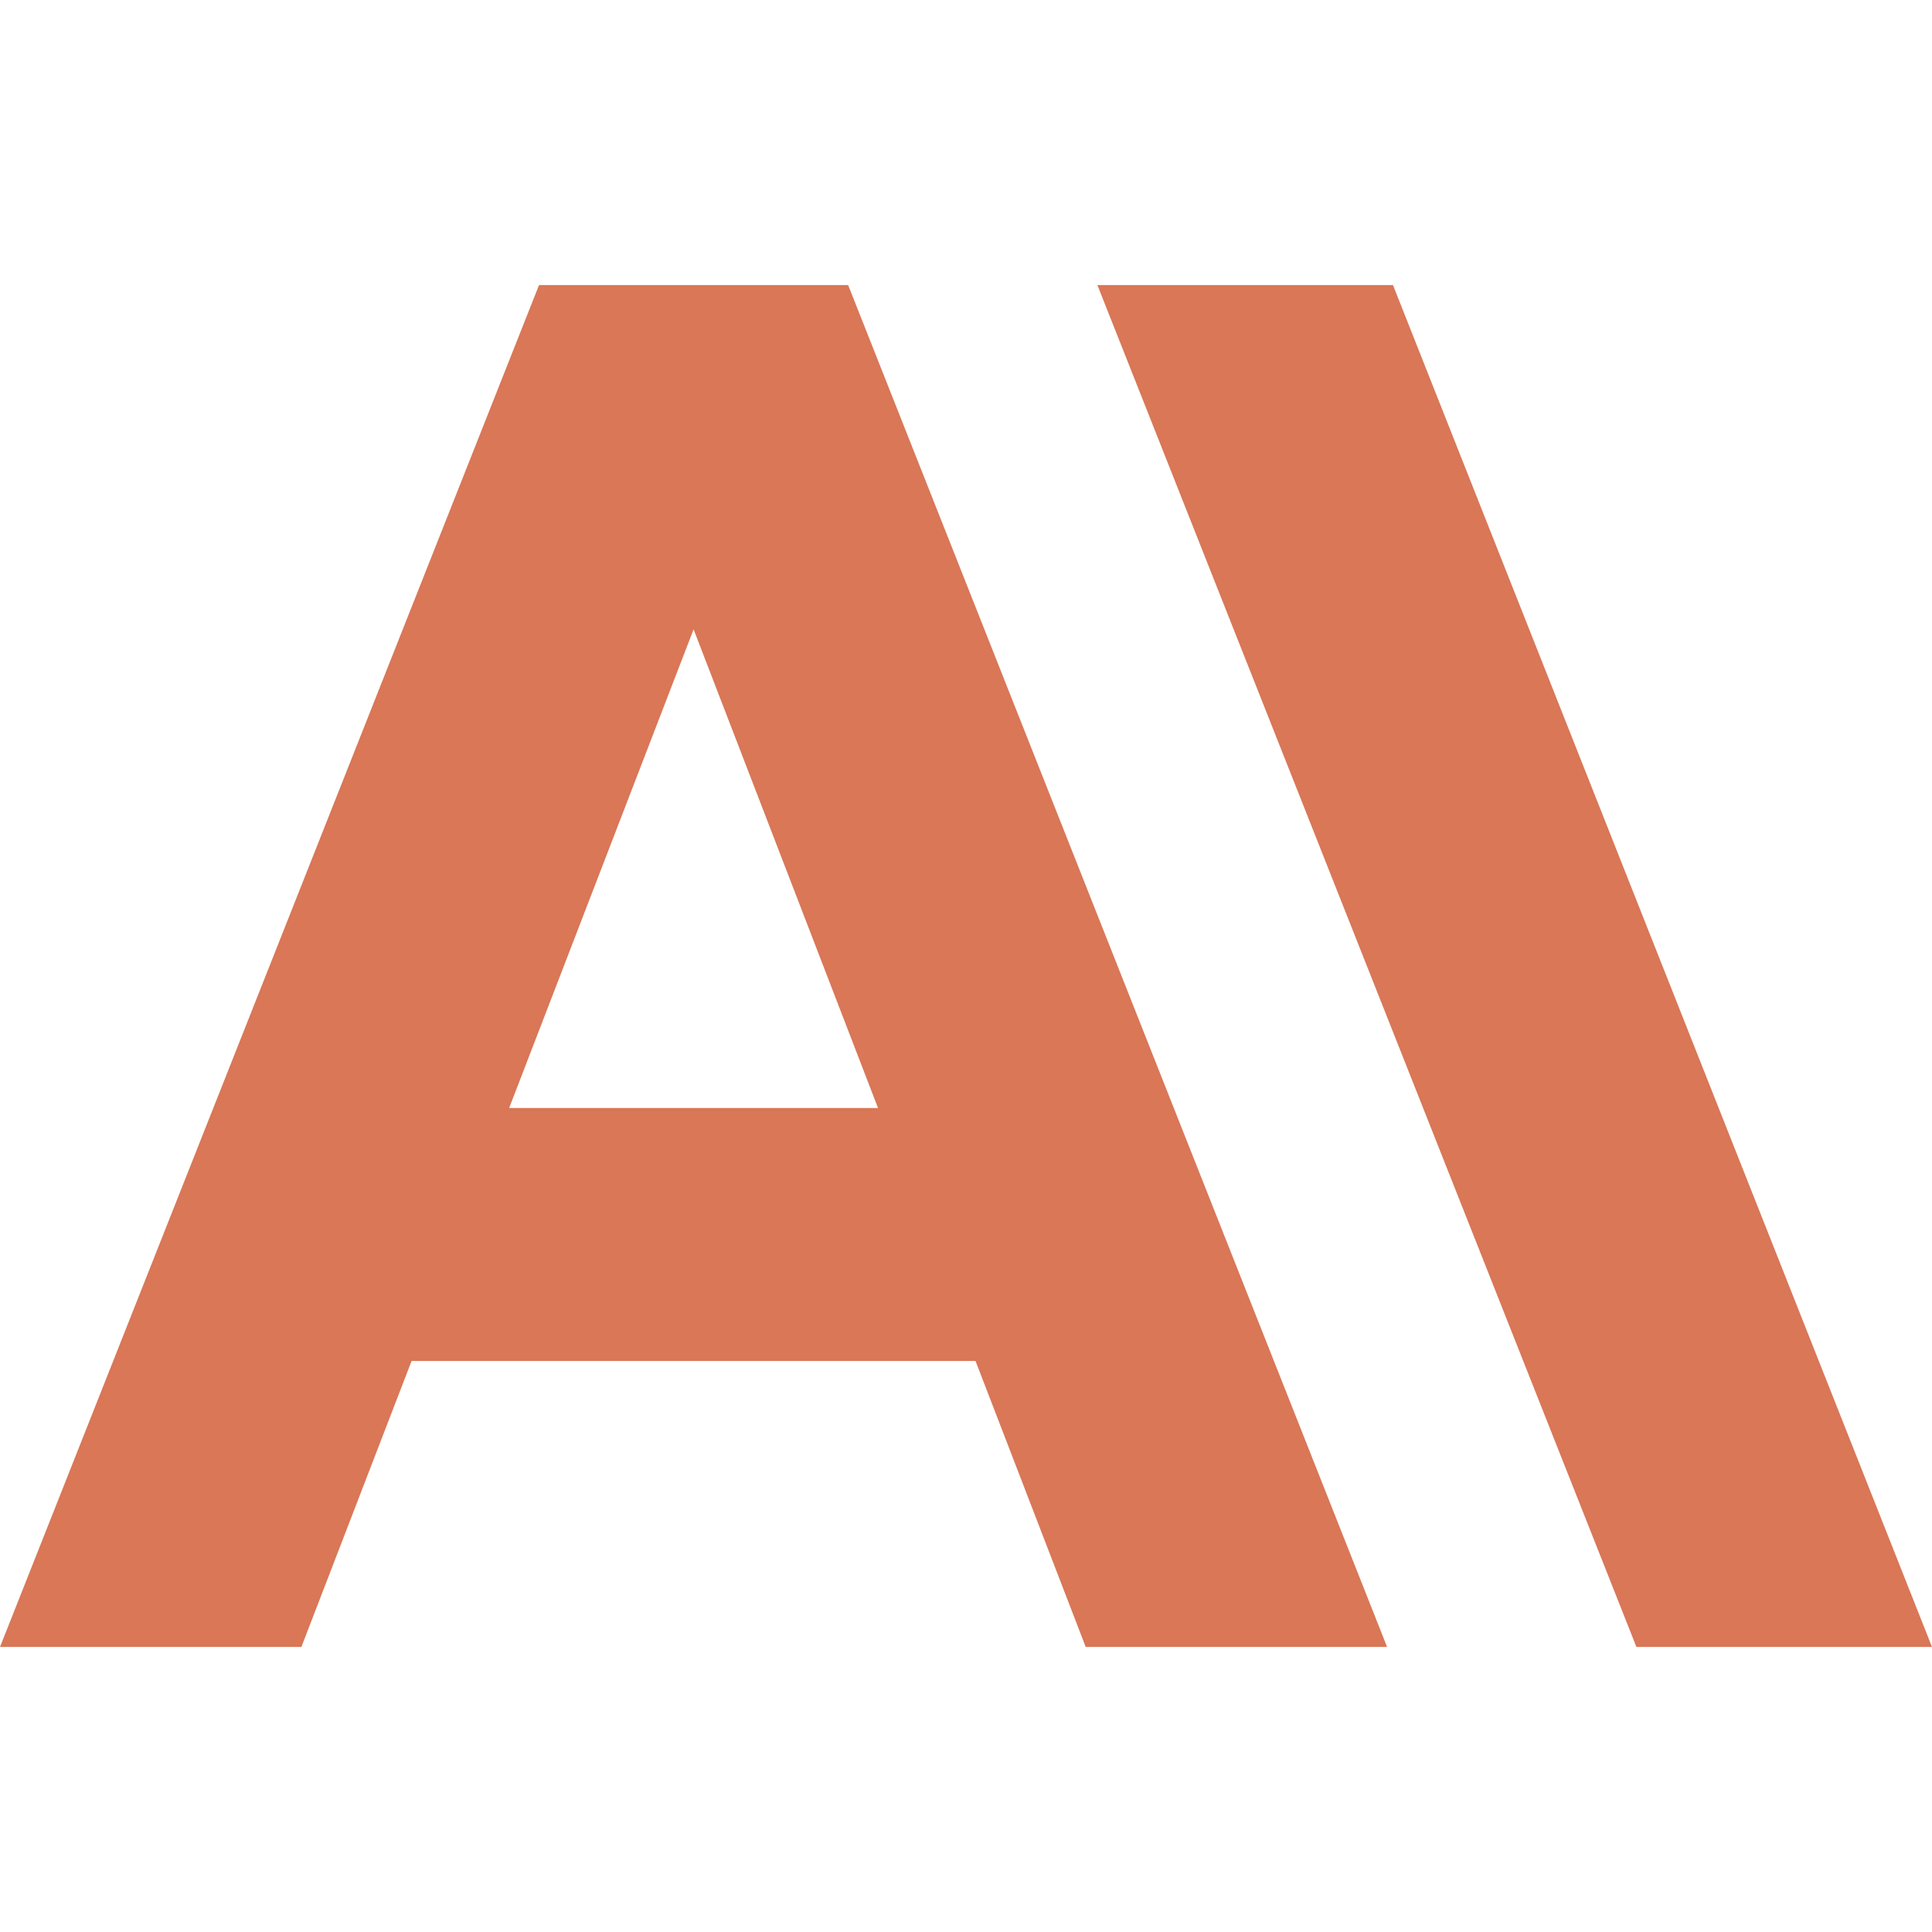
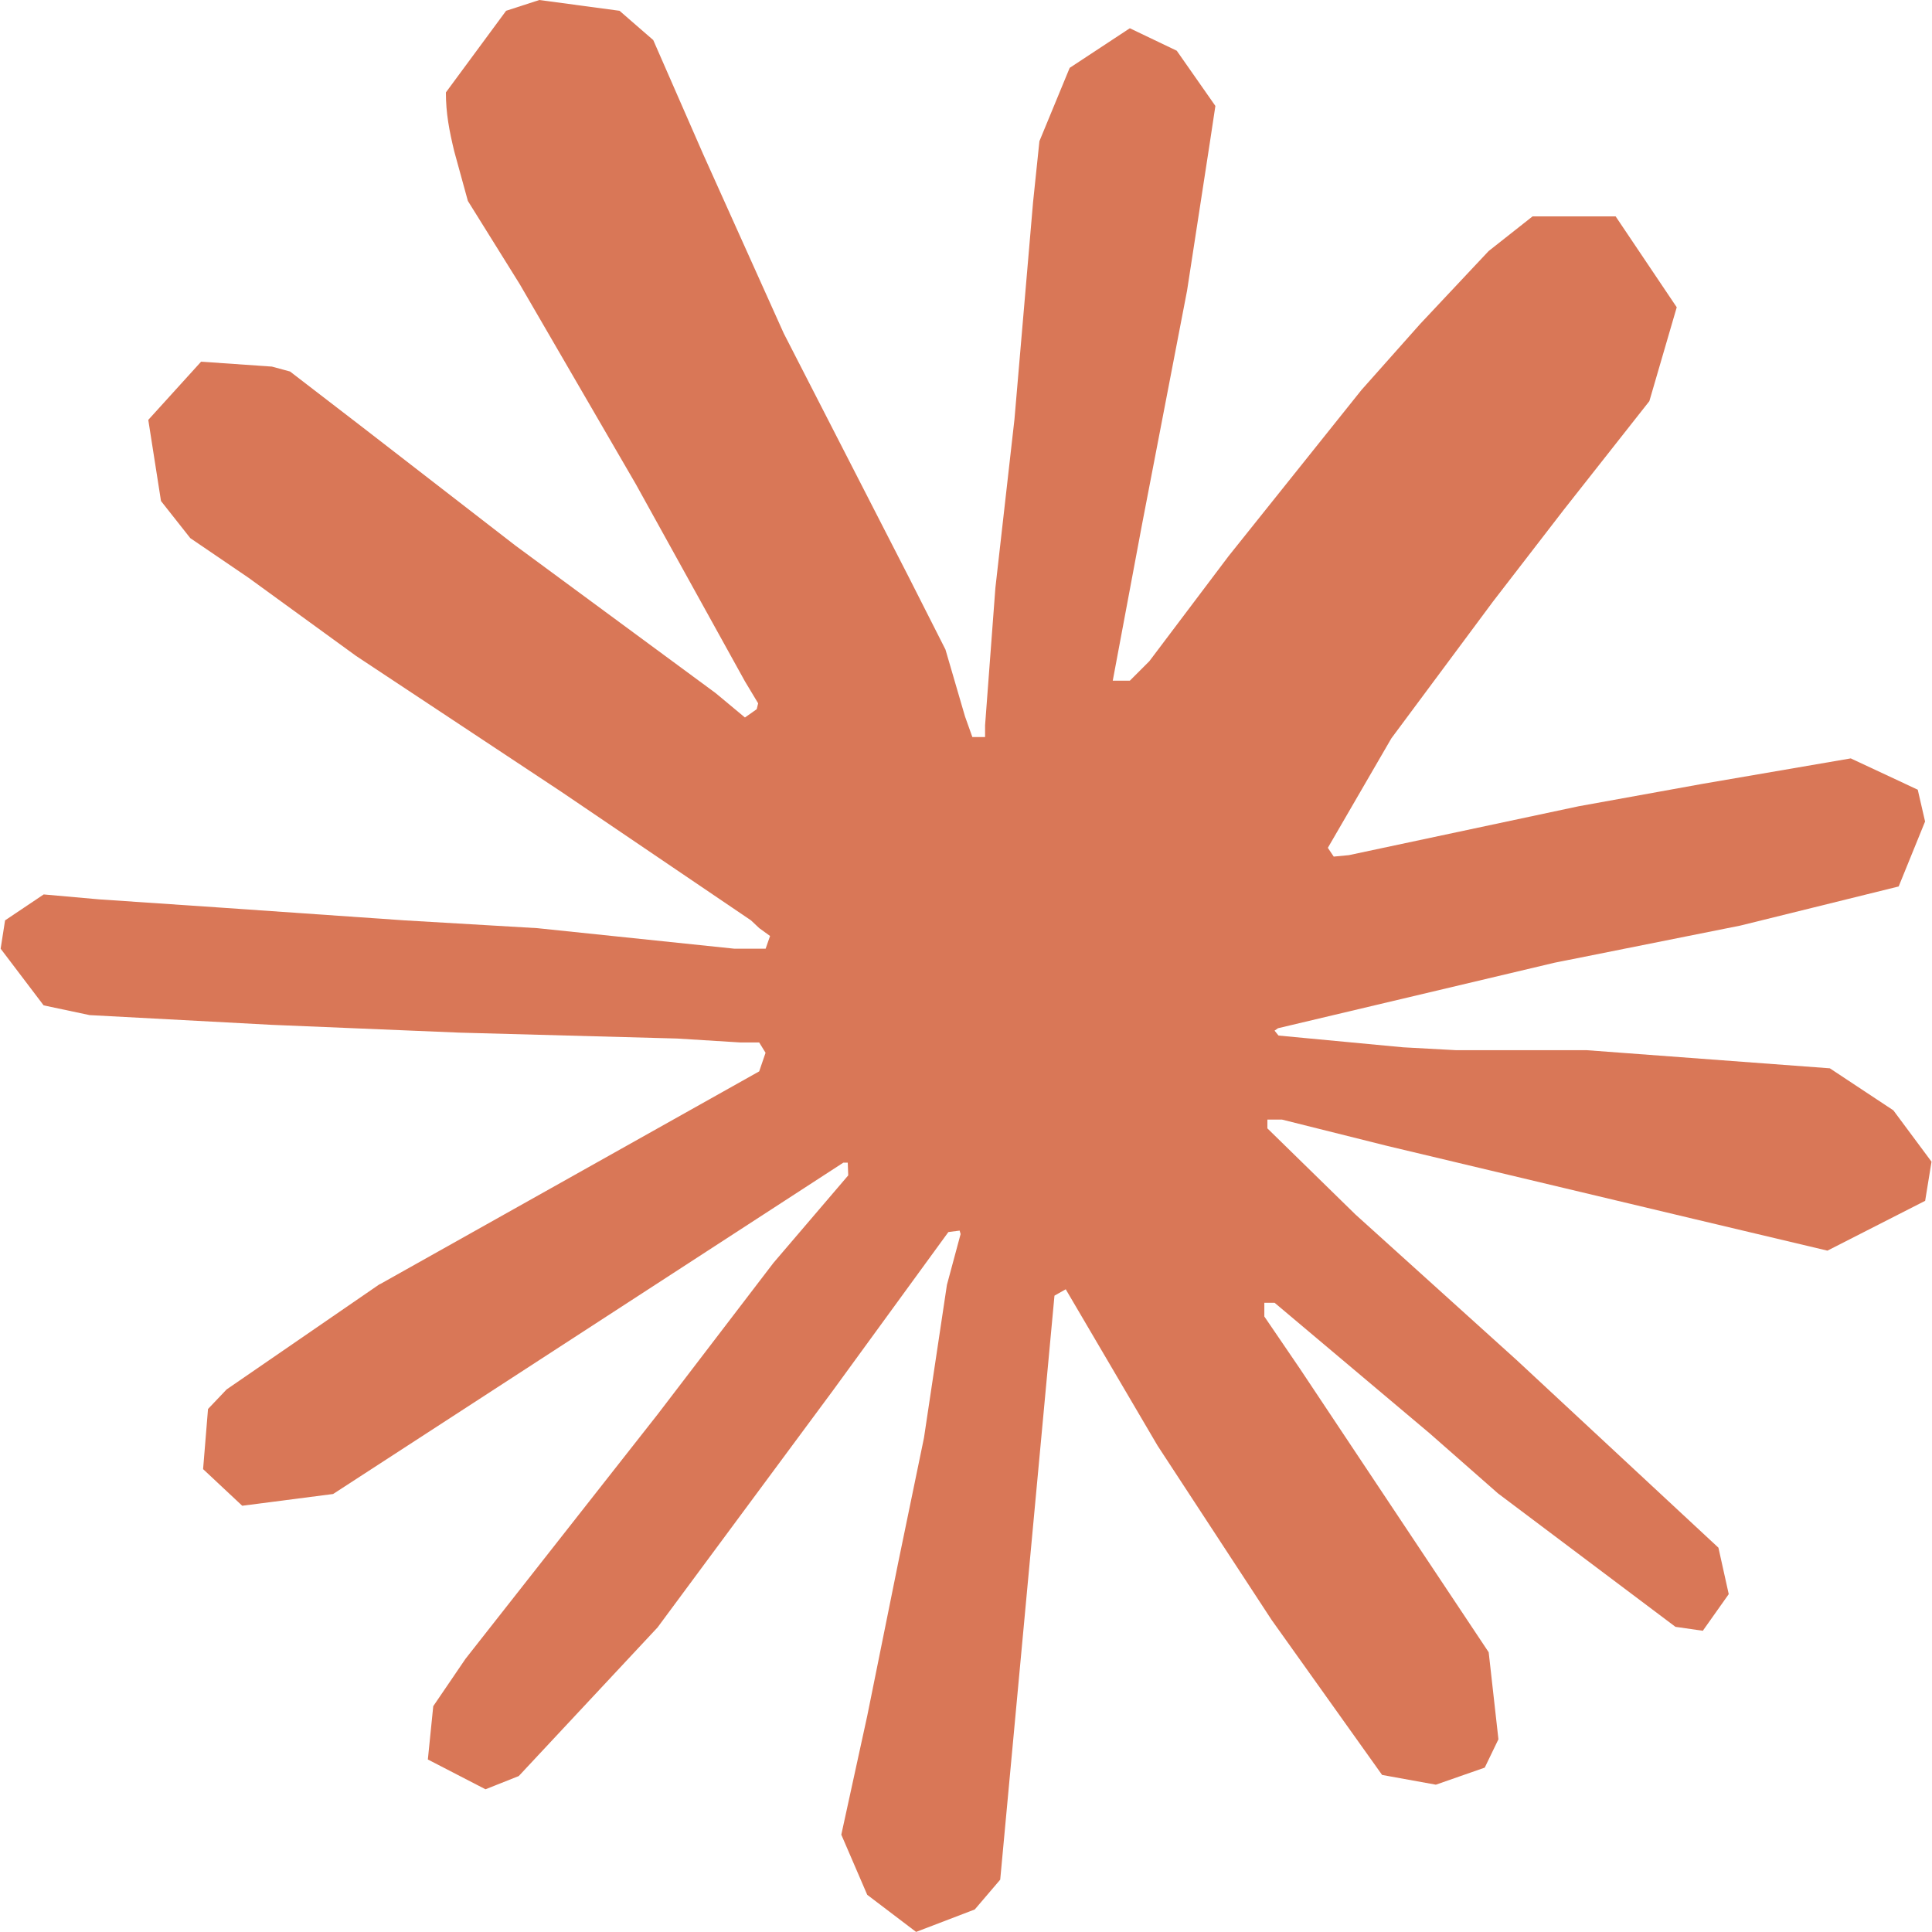
<svg xmlns="http://www.w3.org/2000/svg" viewBox="0 0 24 24" role="img" aria-label="Claude">
-   <path fill="#d97757" d="M17.304 3.541h-3.672l6.696 16.918H24Zm-10.608 0L0 20.459h3.744l1.369-3.553h7.005l1.369 3.553h3.744L10.536 3.541Zm-.371 10.223 2.291-5.946 2.291 5.946Z" />
+   <path fill="#d97757" d="m4.714 15.956 4.717-2.647.079-.231-.079-.128h-.231l-.789-.049-2.696-.073-2.337-.097-2.265-.121-.571-.121-.534-.704.055-.352.48-.322.686.061 1.518.103 2.277.158 1.651.097 2.447.255h.389l.055-.158-.134-.097-.103-.097L6.973 9.836l-2.55-1.688-1.336-.971-.723-.492-.364-.461-.158-1.008.656-.723.88.061.225.061.892.686 1.906 1.475 2.489 1.834.364.303.146-.103.018-.073-.164-.273-1.354-2.447-1.445-2.489-.643-1.032-.17-.619c-.061-.255-.103-.467-.103-.729L6.287.134 6.7 0l.996.134.419.364.619 1.415 1.002 2.228 1.554 3.03.455.898.243.832.091.255h.158v-.146l.128-1.706.237-2.095.231-2.696.079-.759.376-.911.747-.492.583.279.48.686-.067.443-.285 1.852-.559 2.902-.364 1.943h.212l.243-.243.984-1.305 1.651-2.064.729-.82.85-.905.546-.431h1.032l.759 1.129-.34 1.166-1.062 1.348-.88 1.141-1.263 1.7-.789 1.36.073.109.188-.018 2.853-.607 1.542-.279 1.84-.316.832.389.091.395-.328.807-1.967.486-2.307.461-3.436.814-.043.03.049.061 1.548.146.662.036h1.621l3.018.225.789.522.474.638-.079.486-1.214.619-1.639-.389-3.825-.911-1.311-.328h-.182v.109l1.093 1.069 2.003 1.809 2.507 2.331.128.577-.322.455-.34-.049-2.204-1.657-.85-.747-1.925-1.621h-.128v.17l.443.65 2.344 3.521.121 1.081-.17.352-.607.212-.668-.121-1.372-1.925L14.38 17.959l-1.141-1.943-.14.079-.674 7.255-.316.37-.729.279-.607-.461-.322-.747.322-1.475.389-1.925.316-1.53.285-1.9.17-.631-.012-.043-.14.018-1.433 1.967-2.18 2.945-1.724 1.846-.413.164-.716-.37.067-.662.401-.589 2.386-3.036 1.439-1.882.929-1.087-.006-.158h-.055l-6.338 4.116-1.129.146-.486-.455.061-.747.231-.243 1.906-1.311Z" />
</svg>
